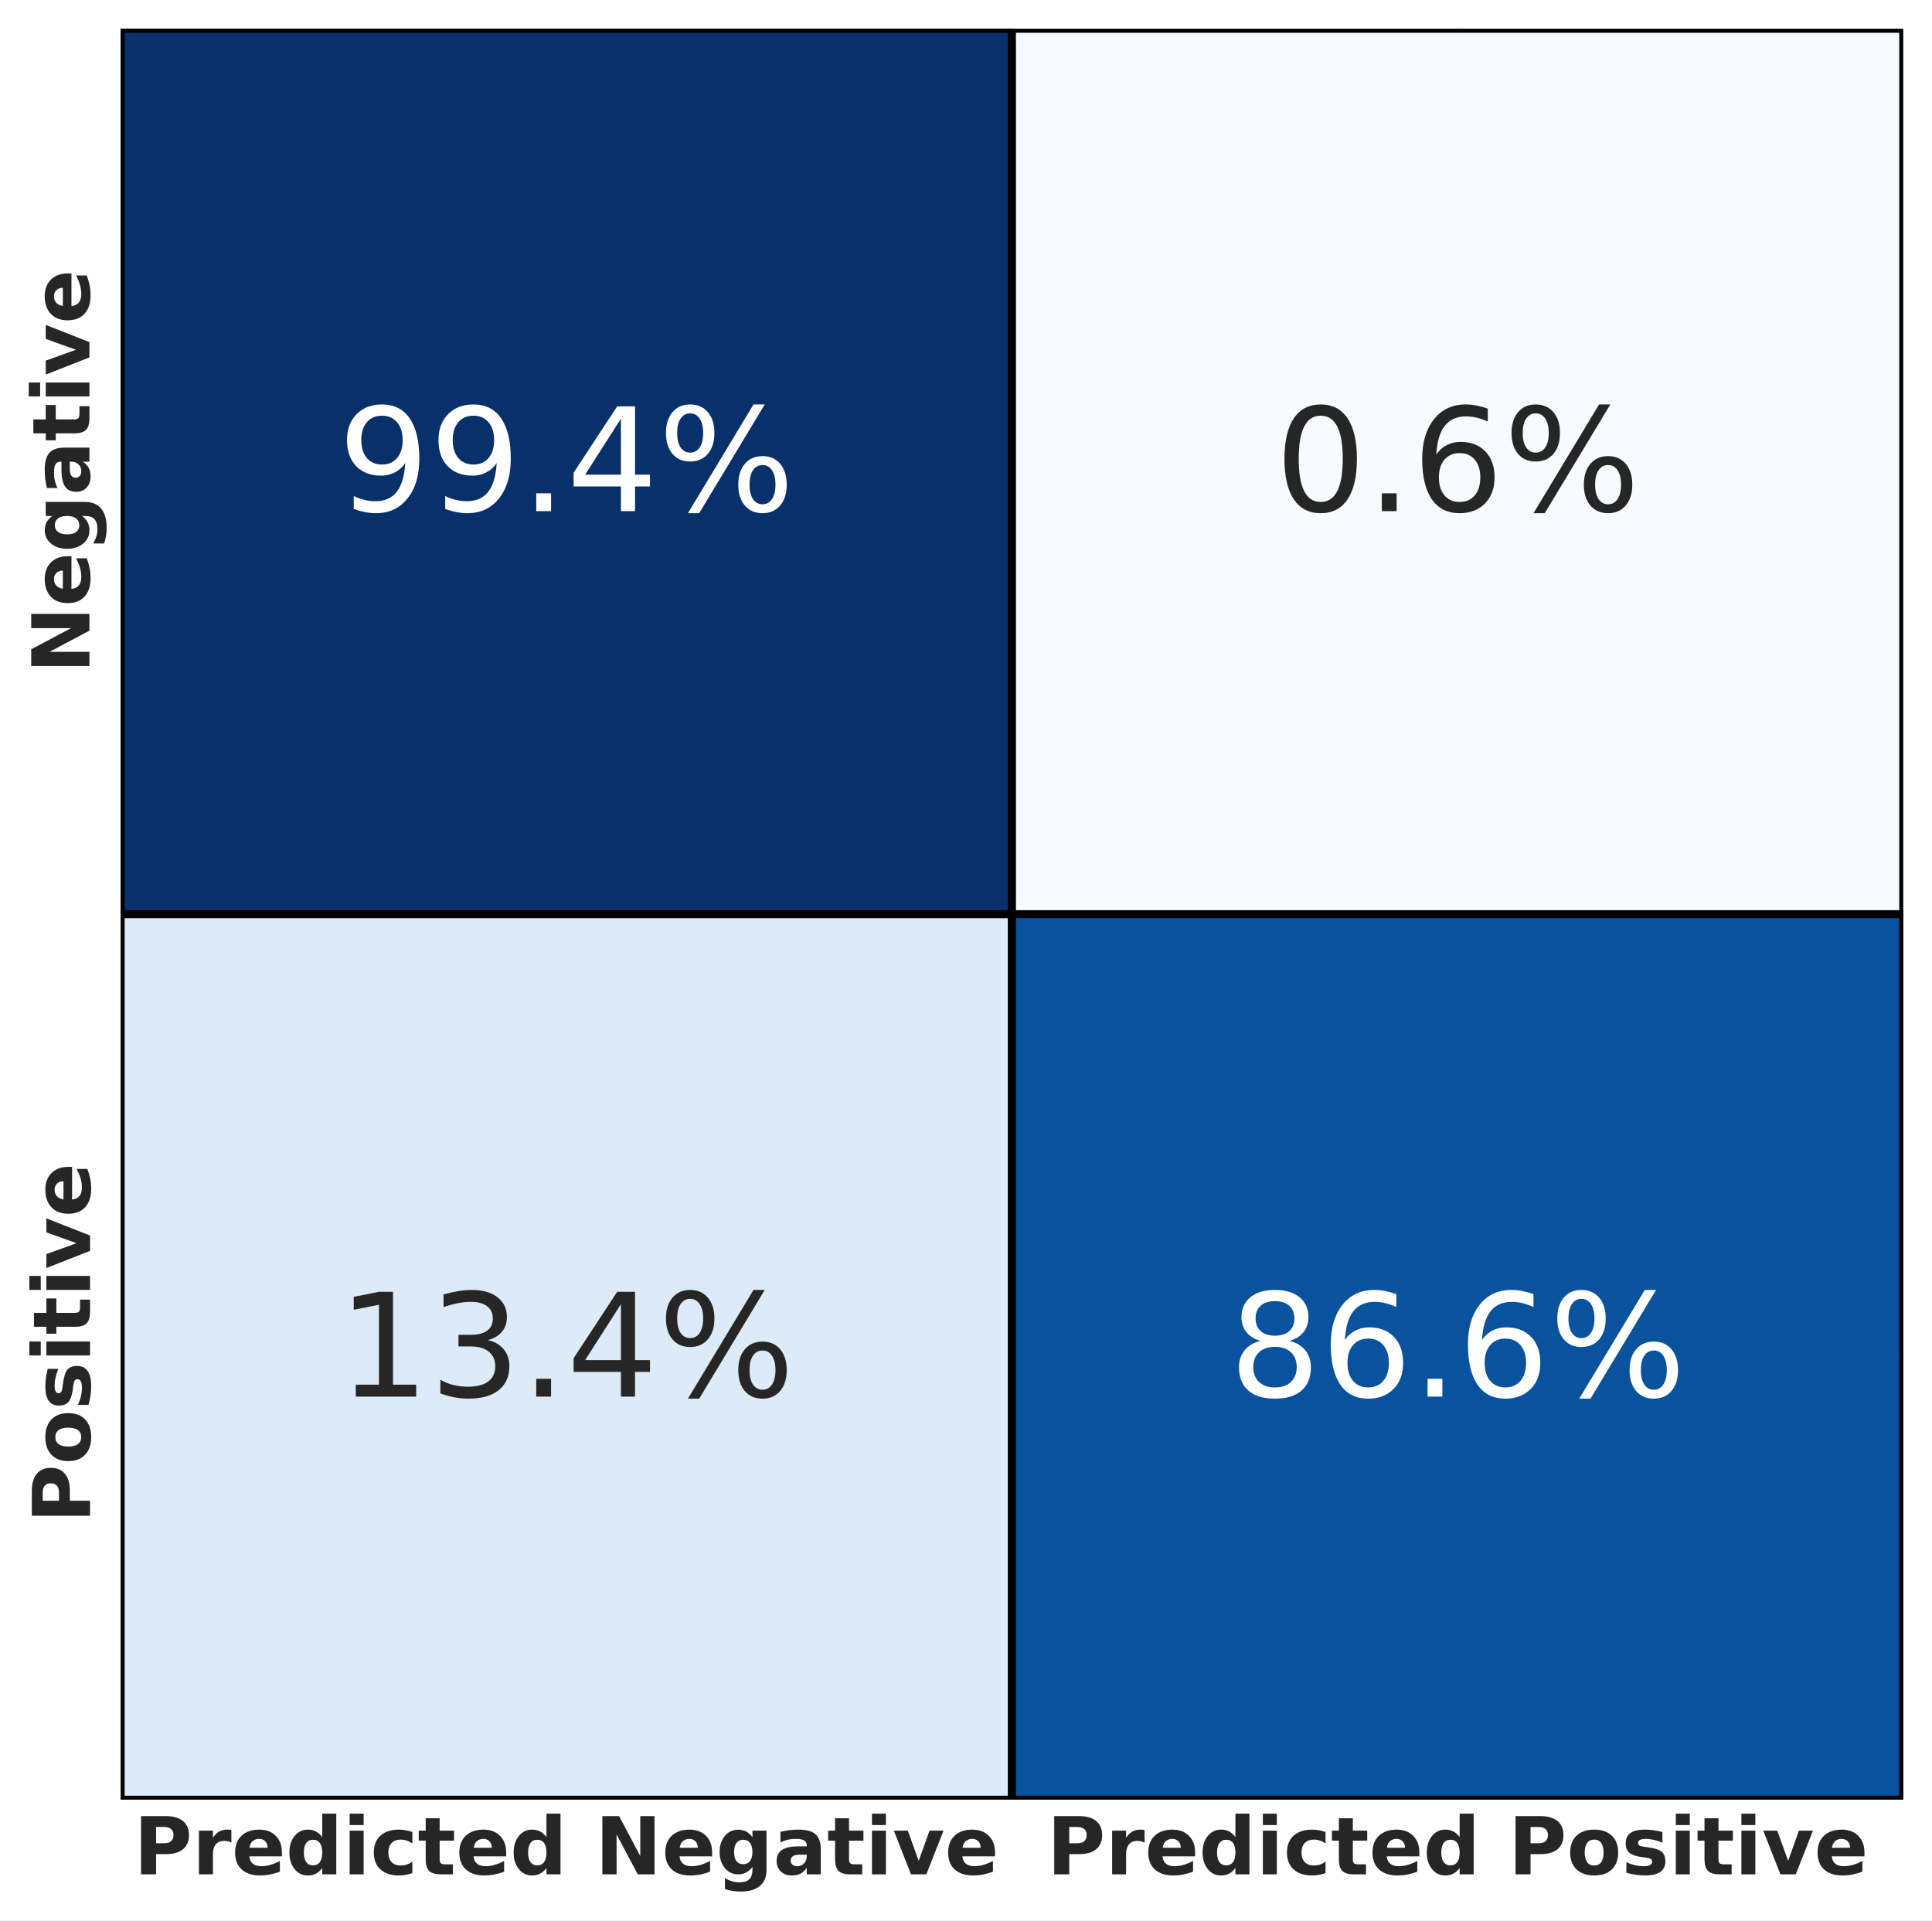
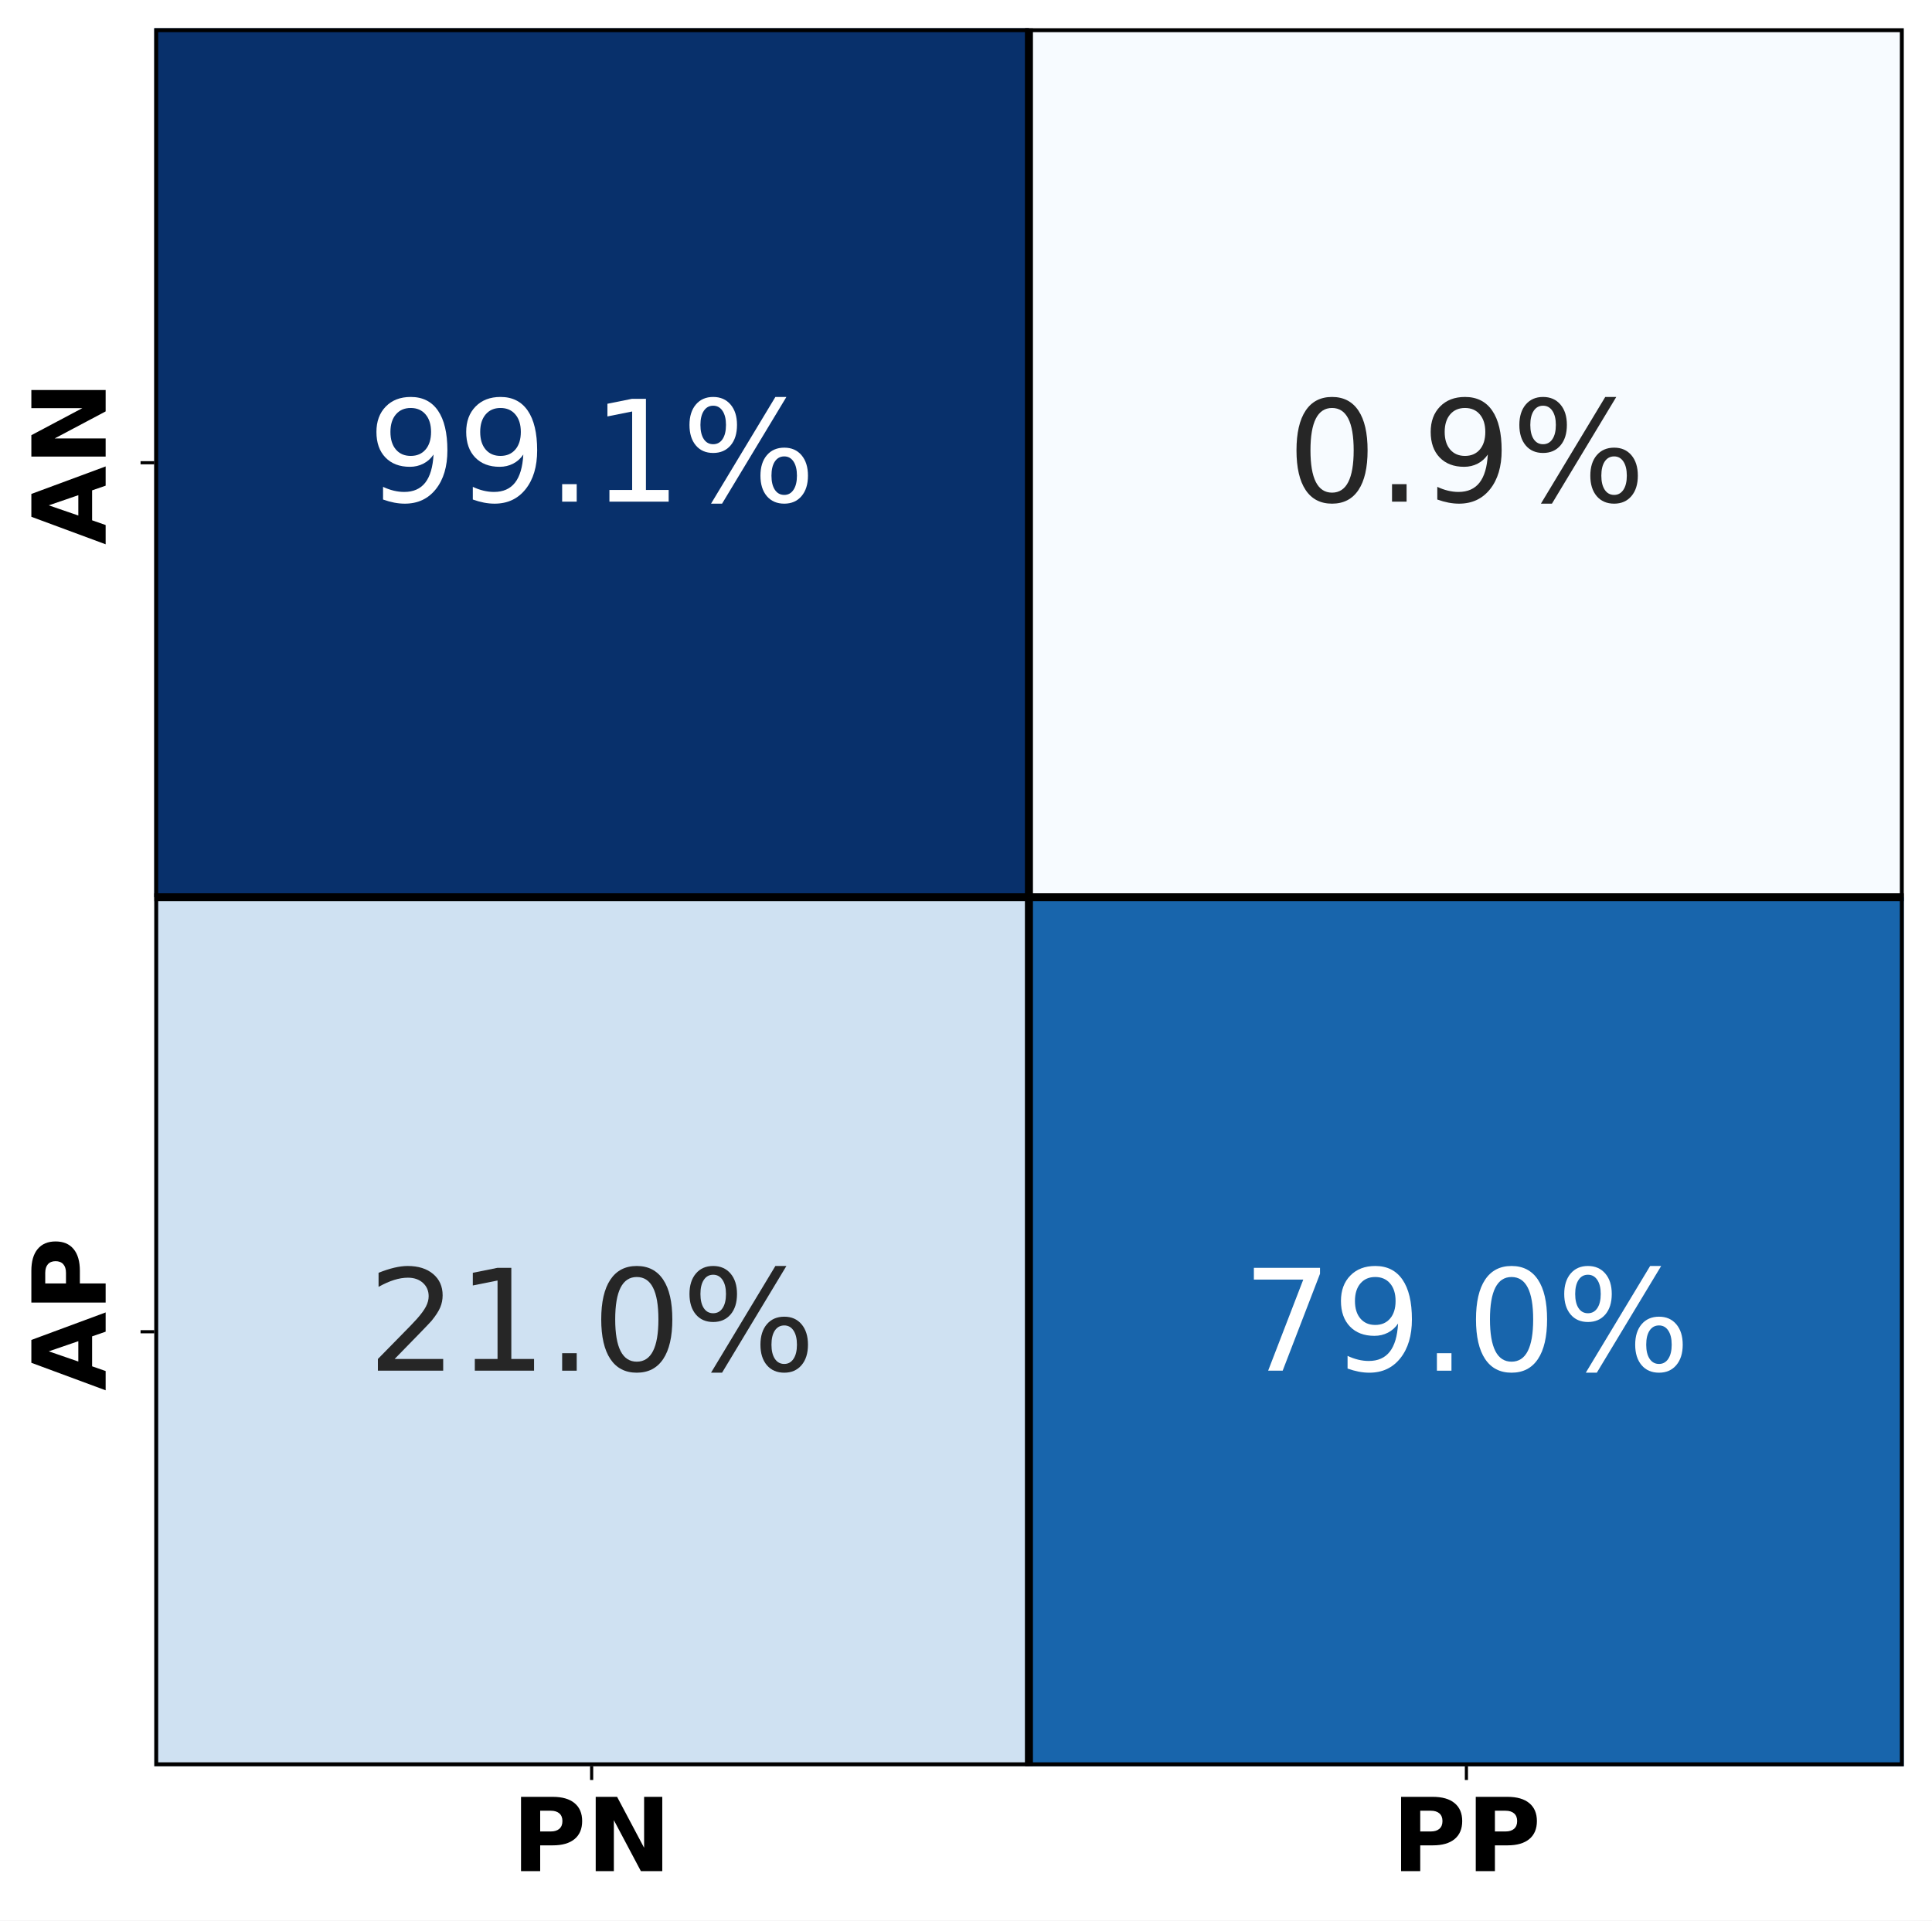
- <svg xmlns="http://www.w3.org/2000/svg" xmlns:xlink="http://www.w3.org/1999/xlink" width="483.812pt" height="480.933pt" viewBox="0 0 483.812 480.933" version="1.1">
+ <svg xmlns="http://www.w3.org/2000/svg" xmlns:xlink="http://www.w3.org/1999/xlink" width="492.963pt" height="490.083pt" viewBox="0 0 492.963 490.083" version="1.1">
  <defs>
    <style type="text/css">*{stroke-linejoin: round; stroke-linecap: butt}</style>
  </defs>
  <g id="figure_1">
    <g id="patch_1">
-       <path d="M 0 480.933  L 483.812 480.933  L 483.812 0  L 0 0  z " style="fill: #ffffff" />
+       <path d="M 0 490.083  L 492.963 490.083  L 492.963 0  L 0 0  z " style="fill: #ffffff" />
    </g>
    <g id="axes_1">
      <g id="patch_2">
-         <path d="M 30.212 450.72  L 476.613 450.72  L 476.613 7.2  L 30.212 7.2  z " style="fill: #ffffff" />
+         <path d="M 39.363 450.72  L 485.763 450.72  L 485.763 7.2  L 39.363 7.2  z " style="fill: #ffffff" />
+       </g>
+       <g id="QuadMesh_1">
+         <path d="M 39.363 7.2  L 262.563 7.2  L 262.563 228.96  L 39.363 228.96  L 39.363 7.2  " clip-path="url(#p1ae28f720c)" style="fill: #08306b; stroke: #000000; stroke-width: 2" />
+         <path d="M 262.563 7.2  L 485.763 7.2  L 485.763 228.96  L 262.563 228.96  L 262.563 7.2  " clip-path="url(#p1ae28f720c)" style="fill: #f7fbff; stroke: #000000; stroke-width: 2" />
+         <path d="M 39.363 228.96  L 262.563 228.96  L 262.563 450.72  L 39.363 450.72  L 39.363 228.96  " clip-path="url(#p1ae28f720c)" style="fill: #cfe1f2; stroke: #000000; stroke-width: 2" />
+         <path d="M 262.563 228.96  L 485.763 228.96  L 485.763 450.72  L 262.563 450.72  L 262.563 228.96  " clip-path="url(#p1ae28f720c)" style="fill: #1865ac; stroke: #000000; stroke-width: 2" />
      </g>
      <g id="matplotlib.axis_1">
        <g id="xtick_1">
          <g id="line2d_1">
-             <path d="M 141.812 450.72  L 141.812 7.2  " clip-path="url(#p3a03b8ec39)" style="fill: none; stroke: #cccccc; stroke-width: 0.8; stroke-linecap: round" />
+             <defs>
+               <path id="m24c90cd64d" d="M 0 0  L 0 3.5  " style="stroke: #000000; stroke-width: 0.8" />
+             </defs>
+             <g>
+               <use xlink:href="#m24c90cd64d" x="150.963" y="450.72" style="stroke: #000000; stroke-width: 0.8" />
+             </g>
          </g>
-           <g id="line2d_2" />
          <g id="text_1">
-             <g style="fill: #262626" transform="translate(33.48594 469.4169) scale(0.2 -0.2)">
+             <g transform="translate(130.5552 477.4759) scale(0.26 -0.26)">
              <defs>
                <path id="DejaVuSans-Bold-50" d="M 588 4666  L 2584 4666  Q 3475 4666 3951 4270  Q 4428 3875 4428 3144  Q 4428 2409 3951 2014  Q 3475 1619 2584 1619  L 1791 1619  L 1791 0  L 588 0  L 588 4666  z M 1791 3794  L 1791 2491  L 2456 2491  Q 2806 2491 2997 2661  Q 3188 2831 3188 3144  Q 3188 3456 2997 3625  Q 2806 3794 2456 3794  L 1791 3794  z " transform="scale(0.015625)" />
-                 <path id="DejaVuSans-Bold-72" d="M 3138 2547  Q 2991 2616 2845 2648  Q 2700 2681 2553 2681  Q 2122 2681 1889 2404  Q 1656 2128 1656 1613  L 1656 0  L 538 0  L 538 3500  L 1656 3500  L 1656 2925  Q 1872 3269 2151 3426  Q 2431 3584 2822 3584  Q 2878 3584 2943 3579  Q 3009 3575 3134 3559  L 3138 2547  z " transform="scale(0.015625)" />
-                 <path id="DejaVuSans-Bold-65" d="M 4031 1759  L 4031 1441  L 1416 1441  Q 1456 1047 1700 850  Q 1944 653 2381 653  Q 2734 653 3104 758  Q 3475 863 3866 1075  L 3866 213  Q 3469 63 3072 -14  Q 2675 -91 2278 -91  Q 1328 -91 801 392  Q 275 875 275 1747  Q 275 2603 792 3093  Q 1309 3584 2216 3584  Q 3041 3584 3536 3087  Q 4031 2591 4031 1759  z M 2881 2131  Q 2881 2450 2695 2645  Q 2509 2841 2209 2841  Q 1884 2841 1681 2658  Q 1478 2475 1428 2131  L 2881 2131  z " transform="scale(0.015625)" />
-                 <path id="DejaVuSans-Bold-64" d="M 2919 2988  L 2919 4863  L 4044 4863  L 4044 0  L 2919 0  L 2919 506  Q 2688 197 2409 53  Q 2131 -91 1766 -91  Q 1119 -91 703 423  Q 288 938 288 1747  Q 288 2556 703 3070  Q 1119 3584 1766 3584  Q 2128 3584 2408 3439  Q 2688 3294 2919 2988  z M 2181 722  Q 2541 722 2730 984  Q 2919 1247 2919 1747  Q 2919 2247 2730 2509  Q 2541 2772 2181 2772  Q 1825 2772 1636 2509  Q 1447 2247 1447 1747  Q 1447 1247 1636 984  Q 1825 722 2181 722  z " transform="scale(0.015625)" />
-                 <path id="DejaVuSans-Bold-69" d="M 538 3500  L 1656 3500  L 1656 0  L 538 0  L 538 3500  z M 538 4863  L 1656 4863  L 1656 3950  L 538 3950  L 538 4863  z " transform="scale(0.015625)" />
-                 <path id="DejaVuSans-Bold-63" d="M 3366 3391  L 3366 2478  Q 3138 2634 2908 2709  Q 2678 2784 2431 2784  Q 1963 2784 1702 2511  Q 1441 2238 1441 1747  Q 1441 1256 1702 982  Q 1963 709 2431 709  Q 2694 709 2930 787  Q 3166 866 3366 1019  L 3366 103  Q 3103 6 2833 -42  Q 2563 -91 2291 -91  Q 1344 -91 809 395  Q 275 881 275 1747  Q 275 2613 809 3098  Q 1344 3584 2291 3584  Q 2566 3584 2833 3536  Q 3100 3488 3366 3391  z " transform="scale(0.015625)" />
-                 <path id="DejaVuSans-Bold-74" d="M 1759 4494  L 1759 3500  L 2913 3500  L 2913 2700  L 1759 2700  L 1759 1216  Q 1759 972 1856 886  Q 1953 800 2241 800  L 2816 800  L 2816 0  L 1856 0  Q 1194 0 917 276  Q 641 553 641 1216  L 641 2700  L 84 2700  L 84 3500  L 641 3500  L 641 4494  L 1759 4494  z " transform="scale(0.015625)" />
-                 <path id="DejaVuSans-Bold-20" transform="scale(0.015625)" />
                <path id="DejaVuSans-Bold-4e" d="M 588 4666  L 1931 4666  L 3628 1466  L 3628 4666  L 4769 4666  L 4769 0  L 3425 0  L 1728 3200  L 1728 0  L 588 0  L 588 4666  z " transform="scale(0.015625)" />
-                 <path id="DejaVuSans-Bold-67" d="M 2919 594  Q 2688 288 2409 144  Q 2131 0 1766 0  Q 1125 0 706 504  Q 288 1009 288 1791  Q 288 2575 706 3076  Q 1125 3578 1766 3578  Q 2131 3578 2409 3434  Q 2688 3291 2919 2981  L 2919 3500  L 4044 3500  L 4044 353  Q 4044 -491 3511 -936  Q 2978 -1381 1966 -1381  Q 1638 -1381 1331 -1331  Q 1025 -1281 716 -1178  L 716 -306  Q 1009 -475 1290 -558  Q 1572 -641 1856 -641  Q 2406 -641 2662 -400  Q 2919 -159 2919 353  L 2919 594  z M 2181 2772  Q 1834 2772 1640 2515  Q 1447 2259 1447 1791  Q 1447 1309 1634 1061  Q 1822 813 2181 813  Q 2531 813 2725 1069  Q 2919 1325 2919 1791  Q 2919 2259 2725 2515  Q 2531 2772 2181 2772  z " transform="scale(0.015625)" />
-                 <path id="DejaVuSans-Bold-61" d="M 2106 1575  Q 1756 1575 1579 1456  Q 1403 1338 1403 1106  Q 1403 894 1545 773  Q 1688 653 1941 653  Q 2256 653 2472 879  Q 2688 1106 2688 1447  L 2688 1575  L 2106 1575  z M 3816 1997  L 3816 0  L 2688 0  L 2688 519  Q 2463 200 2181 54  Q 1900 -91 1497 -91  Q 953 -91 614 226  Q 275 544 275 1050  Q 275 1666 698 1953  Q 1122 2241 2028 2241  L 2688 2241  L 2688 2328  Q 2688 2594 2478 2717  Q 2269 2841 1825 2841  Q 1466 2841 1156 2769  Q 847 2697 581 2553  L 581 3406  Q 941 3494 1303 3539  Q 1666 3584 2028 3584  Q 2975 3584 3395 3211  Q 3816 2838 3816 1997  z " transform="scale(0.015625)" />
-                 <path id="DejaVuSans-Bold-76" d="M 97 3500  L 1216 3500  L 2088 1081  L 2956 3500  L 4078 3500  L 2700 0  L 1472 0  L 97 3500  z " transform="scale(0.015625)" />
              </defs>
              <use xlink:href="#DejaVuSans-Bold-50" />
-               <use xlink:href="#DejaVuSans-Bold-72" x="73.291" />
-               <use xlink:href="#DejaVuSans-Bold-65" x="122.607" />
-               <use xlink:href="#DejaVuSans-Bold-64" x="190.43" />
-               <use xlink:href="#DejaVuSans-Bold-69" x="262.012" />
-               <use xlink:href="#DejaVuSans-Bold-63" x="296.289" />
-               <use xlink:href="#DejaVuSans-Bold-74" x="355.566" />
-               <use xlink:href="#DejaVuSans-Bold-65" x="403.369" />
-               <use xlink:href="#DejaVuSans-Bold-64" x="471.191" />
-               <use xlink:href="#DejaVuSans-Bold-20" x="542.773" />
-               <use xlink:href="#DejaVuSans-Bold-4e" x="577.588" />
-               <use xlink:href="#DejaVuSans-Bold-65" x="661.279" />
-               <use xlink:href="#DejaVuSans-Bold-67" x="729.102" />
-               <use xlink:href="#DejaVuSans-Bold-61" x="800.684" />
-               <use xlink:href="#DejaVuSans-Bold-74" x="868.164" />
-               <use xlink:href="#DejaVuSans-Bold-69" x="915.967" />
-               <use xlink:href="#DejaVuSans-Bold-76" x="950.244" />
-               <use xlink:href="#DejaVuSans-Bold-65" x="1015.43" />
+               <use xlink:href="#DejaVuSans-Bold-4e" x="73.291" />
            </g>
          </g>
        </g>
        <g id="xtick_2">
-           <g id="line2d_3">
-             <path d="M 365.012 450.72  L 365.012 7.2  " clip-path="url(#p3a03b8ec39)" style="fill: none; stroke: #cccccc; stroke-width: 0.8; stroke-linecap: round" />
+           <g id="line2d_2">
+             <g>
+               <use xlink:href="#m24c90cd64d" x="374.163" y="450.72" style="stroke: #000000; stroke-width: 0.8" />
+             </g>
          </g>
-           <g id="line2d_4" />
          <g id="text_2">
-             <g style="fill: #262626" transform="translate(262.1641 469.4169) scale(0.2 -0.2)">
-               <defs>
-                 <path id="DejaVuSans-Bold-6f" d="M 2203 2784  Q 1831 2784 1636 2517  Q 1441 2250 1441 1747  Q 1441 1244 1636 976  Q 1831 709 2203 709  Q 2569 709 2762 976  Q 2956 1244 2956 1747  Q 2956 2250 2762 2517  Q 2569 2784 2203 2784  z M 2203 3584  Q 3106 3584 3614 3096  Q 4122 2609 4122 1747  Q 4122 884 3614 396  Q 3106 -91 2203 -91  Q 1297 -91 786 396  Q 275 884 275 1747  Q 275 2609 786 3096  Q 1297 3584 2203 3584  z " transform="scale(0.015625)" />
-                 <path id="DejaVuSans-Bold-73" d="M 3272 3391  L 3272 2541  Q 2913 2691 2578 2766  Q 2244 2841 1947 2841  Q 1628 2841 1473 2761  Q 1319 2681 1319 2516  Q 1319 2381 1436 2309  Q 1553 2238 1856 2203  L 2053 2175  Q 2913 2066 3209 1816  Q 3506 1566 3506 1031  Q 3506 472 3093 190  Q 2681 -91 1863 -91  Q 1516 -91 1145 -36  Q 775 19 384 128  L 384 978  Q 719 816 1070 734  Q 1422 653 1784 653  Q 2113 653 2278 743  Q 2444 834 2444 1013  Q 2444 1163 2330 1236  Q 2216 1309 1875 1350  L 1678 1375  Q 931 1469 631 1722  Q 331 1975 331 2491  Q 331 3047 712 3315  Q 1094 3584 1881 3584  Q 2191 3584 2531 3537  Q 2872 3491 3272 3391  z " transform="scale(0.015625)" />
-               </defs>
+             <g transform="translate(355.1059 477.4759) scale(0.26 -0.26)">
              <use xlink:href="#DejaVuSans-Bold-50" />
-               <use xlink:href="#DejaVuSans-Bold-72" x="73.291" />
-               <use xlink:href="#DejaVuSans-Bold-65" x="122.607" />
-               <use xlink:href="#DejaVuSans-Bold-64" x="190.43" />
-               <use xlink:href="#DejaVuSans-Bold-69" x="262.012" />
-               <use xlink:href="#DejaVuSans-Bold-63" x="296.289" />
-               <use xlink:href="#DejaVuSans-Bold-74" x="355.566" />
-               <use xlink:href="#DejaVuSans-Bold-65" x="403.369" />
-               <use xlink:href="#DejaVuSans-Bold-64" x="471.191" />
-               <use xlink:href="#DejaVuSans-Bold-20" x="542.773" />
-               <use xlink:href="#DejaVuSans-Bold-50" x="577.588" />
-               <use xlink:href="#DejaVuSans-Bold-6f" x="650.879" />
-               <use xlink:href="#DejaVuSans-Bold-73" x="719.58" />
-               <use xlink:href="#DejaVuSans-Bold-69" x="779.102" />
-               <use xlink:href="#DejaVuSans-Bold-74" x="813.379" />
-               <use xlink:href="#DejaVuSans-Bold-69" x="861.182" />
-               <use xlink:href="#DejaVuSans-Bold-76" x="895.459" />
-               <use xlink:href="#DejaVuSans-Bold-65" x="960.645" />
+               <use xlink:href="#DejaVuSans-Bold-50" x="73.291" />
            </g>
          </g>
        </g>
      </g>
      <g id="matplotlib.axis_2">
        <g id="ytick_1">
-           <g id="line2d_5">
-             <path d="M 30.212 118.08  L 476.613 118.08  " clip-path="url(#p3a03b8ec39)" style="fill: none; stroke: #cccccc; stroke-width: 0.8; stroke-linecap: round" />
+           <g id="line2d_3">
+             <defs>
+               <path id="me24589afd4" d="M 0 0  L -3.5 0  " style="stroke: #000000; stroke-width: 0.8" />
+             </defs>
+             <g>
+               <use xlink:href="#me24589afd4" x="39.363" y="118.08" style="stroke: #000000; stroke-width: 0.8" />
+             </g>
          </g>
-           <g id="line2d_6" />
          <g id="text_3">
-             <g style="fill: #262626" transform="translate(22.39688 168.6472) rotate(-90) scale(0.2 -0.2)">
-               <use xlink:href="#DejaVuSans-Bold-4e" />
-               <use xlink:href="#DejaVuSans-Bold-65" x="83.691" />
-               <use xlink:href="#DejaVuSans-Bold-67" x="151.514" />
-               <use xlink:href="#DejaVuSans-Bold-61" x="223.096" />
-               <use xlink:href="#DejaVuSans-Bold-74" x="290.576" />
-               <use xlink:href="#DejaVuSans-Bold-69" x="338.379" />
-               <use xlink:href="#DejaVuSans-Bold-76" x="372.656" />
-               <use xlink:href="#DejaVuSans-Bold-65" x="437.842" />
+             <g transform="translate(26.95594 139.0202) rotate(-90) scale(0.26 -0.26)">
+               <defs>
+                 <path id="DejaVuSans-Bold-41" d="M 3419 850  L 1538 850  L 1241 0  L 31 0  L 1759 4666  L 3194 4666  L 4922 0  L 3713 0  L 3419 850  z M 1838 1716  L 3116 1716  L 2478 3572  L 1838 1716  z " transform="scale(0.015625)" />
+               </defs>
+               <use xlink:href="#DejaVuSans-Bold-41" />
+               <use xlink:href="#DejaVuSans-Bold-4e" x="77.393" />
            </g>
          </g>
        </g>
        <g id="ytick_2">
-           <g id="line2d_7">
-             <path d="M 30.212 339.84  L 476.613 339.84  " clip-path="url(#p3a03b8ec39)" style="fill: none; stroke: #cccccc; stroke-width: 0.8; stroke-linecap: round" />
+           <g id="line2d_4">
+             <g>
+               <use xlink:href="#me24589afd4" x="39.363" y="339.84" style="stroke: #000000; stroke-width: 0.8" />
+             </g>
          </g>
-           <g id="line2d_8" />
          <g id="text_4">
-             <g style="fill: #262626" transform="translate(22.55313 388.4103) rotate(-90) scale(0.2 -0.2)">
+             <g transform="translate(26.95594 363.955) rotate(-90) scale(0.26 -0.26)">
+               <defs>
+                 <path id="DejaVuSans-Bold-20" transform="scale(0.015625)" />
+               </defs>
              <use xlink:href="#DejaVuSans-Bold-20" />
-               <use xlink:href="#DejaVuSans-Bold-50" x="34.814" />
-               <use xlink:href="#DejaVuSans-Bold-6f" x="108.105" />
-               <use xlink:href="#DejaVuSans-Bold-73" x="176.807" />
-               <use xlink:href="#DejaVuSans-Bold-69" x="236.328" />
-               <use xlink:href="#DejaVuSans-Bold-74" x="270.605" />
-               <use xlink:href="#DejaVuSans-Bold-69" x="318.408" />
-               <use xlink:href="#DejaVuSans-Bold-76" x="352.686" />
-               <use xlink:href="#DejaVuSans-Bold-65" x="417.871" />
+               <use xlink:href="#DejaVuSans-Bold-41" x="34.814" />
+               <use xlink:href="#DejaVuSans-Bold-50" x="112.207" />
            </g>
          </g>
        </g>
      </g>
-       <g id="QuadMesh_1">
-         <path d="M 30.212 7.2  L 253.412 7.2  L 253.412 228.96  L 30.212 228.96  L 30.212 7.2  " clip-path="url(#p3a03b8ec39)" style="fill: #08306b; stroke: #000000; stroke-width: 2" />
-         <path d="M 253.412 7.2  L 476.613 7.2  L 476.613 228.96  L 253.412 228.96  L 253.412 7.2  " clip-path="url(#p3a03b8ec39)" style="fill: #f7fbff; stroke: #000000; stroke-width: 2" />
-         <path d="M 30.212 228.96  L 253.412 228.96  L 253.412 450.72  L 30.212 450.72  L 30.212 228.96  " clip-path="url(#p3a03b8ec39)" style="fill: #ddeaf7; stroke: #000000; stroke-width: 2" />
-         <path d="M 253.412 228.96  L 476.613 228.96  L 476.613 450.72  L 253.412 450.72  L 253.412 228.96  " clip-path="url(#p3a03b8ec39)" style="fill: #09529d; stroke: #000000; stroke-width: 2" />
-       </g>
      <g id="text_5">
-         <g style="fill: #ffffff" transform="translate(84.63156 128.0137) scale(0.36 -0.36)">
+         <g style="fill: #ffffff" transform="translate(93.78219 128.0137) scale(0.36 -0.36)">
          <defs>
            <path id="DejaVuSans-39" d="M 703 97  L 703 672  Q 941 559 1184 500  Q 1428 441 1663 441  Q 2288 441 2617 861  Q 2947 1281 2994 2138  Q 2813 1869 2534 1725  Q 2256 1581 1919 1581  Q 1219 1581 811 2004  Q 403 2428 403 3163  Q 403 3881 828 4315  Q 1253 4750 1959 4750  Q 2769 4750 3195 4129  Q 3622 3509 3622 2328  Q 3622 1225 3098 567  Q 2575 -91 1691 -91  Q 1453 -91 1209 -44  Q 966 3 703 97  z M 1959 2075  Q 2384 2075 2632 2365  Q 2881 2656 2881 3163  Q 2881 3666 2632 3958  Q 2384 4250 1959 4250  Q 1534 4250 1286 3958  Q 1038 3666 1038 3163  Q 1038 2656 1286 2365  Q 1534 2075 1959 2075  z " transform="scale(0.015625)" />
            <path id="DejaVuSans-2e" d="M 684 794  L 1344 794  L 1344 0  L 684 0  L 684 794  z " transform="scale(0.015625)" />
-             <path id="DejaVuSans-34" d="M 2419 4116  L 825 1625  L 2419 1625  L 2419 4116  z M 2253 4666  L 3047 4666  L 3047 1625  L 3713 1625  L 3713 1100  L 3047 1100  L 3047 0  L 2419 0  L 2419 1100  L 313 1100  L 313 1709  L 2253 4666  z " transform="scale(0.015625)" />
+             <path id="DejaVuSans-31" d="M 794 531  L 1825 531  L 1825 4091  L 703 3866  L 703 4441  L 1819 4666  L 2450 4666  L 2450 531  L 3481 531  L 3481 0  L 794 0  L 794 531  z " transform="scale(0.015625)" />
            <path id="DejaVuSans-25" d="M 4653 2053  Q 4381 2053 4226 1822  Q 4072 1591 4072 1178  Q 4072 772 4226 539  Q 4381 306 4653 306  Q 4919 306 5073 539  Q 5228 772 5228 1178  Q 5228 1588 5073 1820  Q 4919 2053 4653 2053  z M 4653 2450  Q 5147 2450 5437 2106  Q 5728 1763 5728 1178  Q 5728 594 5436 251  Q 5144 -91 4653 -91  Q 4153 -91 3862 251  Q 3572 594 3572 1178  Q 3572 1766 3864 2108  Q 4156 2450 4653 2450  z M 1428 4353  Q 1159 4353 1004 4120  Q 850 3888 850 3481  Q 850 3069 1003 2837  Q 1156 2606 1428 2606  Q 1700 2606 1854 2837  Q 2009 3069 2009 3481  Q 2009 3884 1853 4118  Q 1697 4353 1428 4353  z M 4250 4750  L 4750 4750  L 1831 -91  L 1331 -91  L 4250 4750  z M 1428 4750  Q 1922 4750 2215 4408  Q 2509 4066 2509 3481  Q 2509 2891 2217 2550  Q 1925 2209 1428 2209  Q 931 2209 642 2551  Q 353 2894 353 3481  Q 353 4063 643 4406  Q 934 4750 1428 4750  z " transform="scale(0.015625)" />
          </defs>
          <use xlink:href="#DejaVuSans-39" />
          <use xlink:href="#DejaVuSans-39" x="63.623" />
          <use xlink:href="#DejaVuSans-2e" x="127.246" />
-           <use xlink:href="#DejaVuSans-34" x="159.033" />
+           <use xlink:href="#DejaVuSans-31" x="159.033" />
          <use xlink:href="#DejaVuSans-25" x="222.656" />
        </g>
      </g>
      <g id="text_6">
-         <g style="fill: #262626" transform="translate(319.2841 128.0137) scale(0.36 -0.36)">
+         <g style="fill: #262626" transform="translate(328.4347 128.0137) scale(0.36 -0.36)">
          <defs>
            <path id="DejaVuSans-30" d="M 2034 4250  Q 1547 4250 1301 3770  Q 1056 3291 1056 2328  Q 1056 1369 1301 889  Q 1547 409 2034 409  Q 2525 409 2770 889  Q 3016 1369 3016 2328  Q 3016 3291 2770 3770  Q 2525 4250 2034 4250  z M 2034 4750  Q 2819 4750 3233 4129  Q 3647 3509 3647 2328  Q 3647 1150 3233 529  Q 2819 -91 2034 -91  Q 1250 -91 836 529  Q 422 1150 422 2328  Q 422 3509 836 4129  Q 1250 4750 2034 4750  z " transform="scale(0.015625)" />
-             <path id="DejaVuSans-36" d="M 2113 2584  Q 1688 2584 1439 2293  Q 1191 2003 1191 1497  Q 1191 994 1439 701  Q 1688 409 2113 409  Q 2538 409 2786 701  Q 3034 994 3034 1497  Q 3034 2003 2786 2293  Q 2538 2584 2113 2584  z M 3366 4563  L 3366 3988  Q 3128 4100 2886 4159  Q 2644 4219 2406 4219  Q 1781 4219 1451 3797  Q 1122 3375 1075 2522  Q 1259 2794 1537 2939  Q 1816 3084 2150 3084  Q 2853 3084 3261 2657  Q 3669 2231 3669 1497  Q 3669 778 3244 343  Q 2819 -91 2113 -91  Q 1303 -91 875 529  Q 447 1150 447 2328  Q 447 3434 972 4092  Q 1497 4750 2381 4750  Q 2619 4750 2861 4703  Q 3103 4656 3366 4563  z " transform="scale(0.015625)" />
          </defs>
          <use xlink:href="#DejaVuSans-30" />
          <use xlink:href="#DejaVuSans-2e" x="63.623" />
-           <use xlink:href="#DejaVuSans-36" x="95.41" />
+           <use xlink:href="#DejaVuSans-39" x="95.41" />
          <use xlink:href="#DejaVuSans-25" x="159.033" />
        </g>
      </g>
      <g id="text_7">
-         <g style="fill: #262626" transform="translate(84.63156 349.7738) scale(0.36 -0.36)">
+         <g style="fill: #262626" transform="translate(93.78219 349.7738) scale(0.36 -0.36)">
          <defs>
-             <path id="DejaVuSans-31" d="M 794 531  L 1825 531  L 1825 4091  L 703 3866  L 703 4441  L 1819 4666  L 2450 4666  L 2450 531  L 3481 531  L 3481 0  L 794 0  L 794 531  z " transform="scale(0.015625)" />
-             <path id="DejaVuSans-33" d="M 2597 2516  Q 3050 2419 3304 2112  Q 3559 1806 3559 1356  Q 3559 666 3084 287  Q 2609 -91 1734 -91  Q 1441 -91 1130 -33  Q 819 25 488 141  L 488 750  Q 750 597 1062 519  Q 1375 441 1716 441  Q 2309 441 2620 675  Q 2931 909 2931 1356  Q 2931 1769 2642 2001  Q 2353 2234 1838 2234  L 1294 2234  L 1294 2753  L 1863 2753  Q 2328 2753 2575 2939  Q 2822 3125 2822 3475  Q 2822 3834 2567 4026  Q 2313 4219 1838 4219  Q 1578 4219 1281 4162  Q 984 4106 628 3988  L 628 4550  Q 988 4650 1302 4700  Q 1616 4750 1894 4750  Q 2613 4750 3031 4423  Q 3450 4097 3450 3541  Q 3450 3153 3228 2886  Q 3006 2619 2597 2516  z " transform="scale(0.015625)" />
+             <path id="DejaVuSans-32" d="M 1228 531  L 3431 531  L 3431 0  L 469 0  L 469 531  Q 828 903 1448 1529  Q 2069 2156 2228 2338  Q 2531 2678 2651 2914  Q 2772 3150 2772 3378  Q 2772 3750 2511 3984  Q 2250 4219 1831 4219  Q 1534 4219 1204 4116  Q 875 4013 500 3803  L 500 4441  Q 881 4594 1212 4672  Q 1544 4750 1819 4750  Q 2544 4750 2975 4387  Q 3406 4025 3406 3419  Q 3406 3131 3298 2873  Q 3191 2616 2906 2266  Q 2828 2175 2409 1742  Q 1991 1309 1228 531  z " transform="scale(0.015625)" />
          </defs>
-           <use xlink:href="#DejaVuSans-31" />
-           <use xlink:href="#DejaVuSans-33" x="63.623" />
+           <use xlink:href="#DejaVuSans-32" />
+           <use xlink:href="#DejaVuSans-31" x="63.623" />
          <use xlink:href="#DejaVuSans-2e" x="127.246" />
-           <use xlink:href="#DejaVuSans-34" x="159.033" />
+           <use xlink:href="#DejaVuSans-30" x="159.033" />
          <use xlink:href="#DejaVuSans-25" x="222.656" />
        </g>
      </g>
      <g id="text_8">
-         <g style="fill: #ffffff" transform="translate(307.8316 349.7738) scale(0.36 -0.36)">
+         <g style="fill: #ffffff" transform="translate(316.9822 349.7738) scale(0.36 -0.36)">
          <defs>
-             <path id="DejaVuSans-38" d="M 2034 2216  Q 1584 2216 1326 1975  Q 1069 1734 1069 1313  Q 1069 891 1326 650  Q 1584 409 2034 409  Q 2484 409 2743 651  Q 3003 894 3003 1313  Q 3003 1734 2745 1975  Q 2488 2216 2034 2216  z M 1403 2484  Q 997 2584 770 2862  Q 544 3141 544 3541  Q 544 4100 942 4425  Q 1341 4750 2034 4750  Q 2731 4750 3128 4425  Q 3525 4100 3525 3541  Q 3525 3141 3298 2862  Q 3072 2584 2669 2484  Q 3125 2378 3379 2068  Q 3634 1759 3634 1313  Q 3634 634 3220 271  Q 2806 -91 2034 -91  Q 1263 -91 848 271  Q 434 634 434 1313  Q 434 1759 690 2068  Q 947 2378 1403 2484  z M 1172 3481  Q 1172 3119 1398 2916  Q 1625 2713 2034 2713  Q 2441 2713 2670 2916  Q 2900 3119 2900 3481  Q 2900 3844 2670 4047  Q 2441 4250 2034 4250  Q 1625 4250 1398 4047  Q 1172 3844 1172 3481  z " transform="scale(0.015625)" />
+             <path id="DejaVuSans-37" d="M 525 4666  L 3525 4666  L 3525 4397  L 1831 0  L 1172 0  L 2766 4134  L 525 4134  L 525 4666  z " transform="scale(0.015625)" />
          </defs>
-           <use xlink:href="#DejaVuSans-38" />
-           <use xlink:href="#DejaVuSans-36" x="63.623" />
+           <use xlink:href="#DejaVuSans-37" />
+           <use xlink:href="#DejaVuSans-39" x="63.623" />
          <use xlink:href="#DejaVuSans-2e" x="127.246" />
-           <use xlink:href="#DejaVuSans-36" x="159.033" />
+           <use xlink:href="#DejaVuSans-30" x="159.033" />
          <use xlink:href="#DejaVuSans-25" x="222.656" />
        </g>
      </g>
    </g>
  </g>
  <defs>
-     <clipPath id="p3a03b8ec39">
-       <rect x="30.212" y="7.2" width="446.4" height="443.52" />
+     <clipPath id="p1ae28f720c">
+       <rect x="39.363" y="7.2" width="446.4" height="443.52" />
    </clipPath>
  </defs>
</svg>
